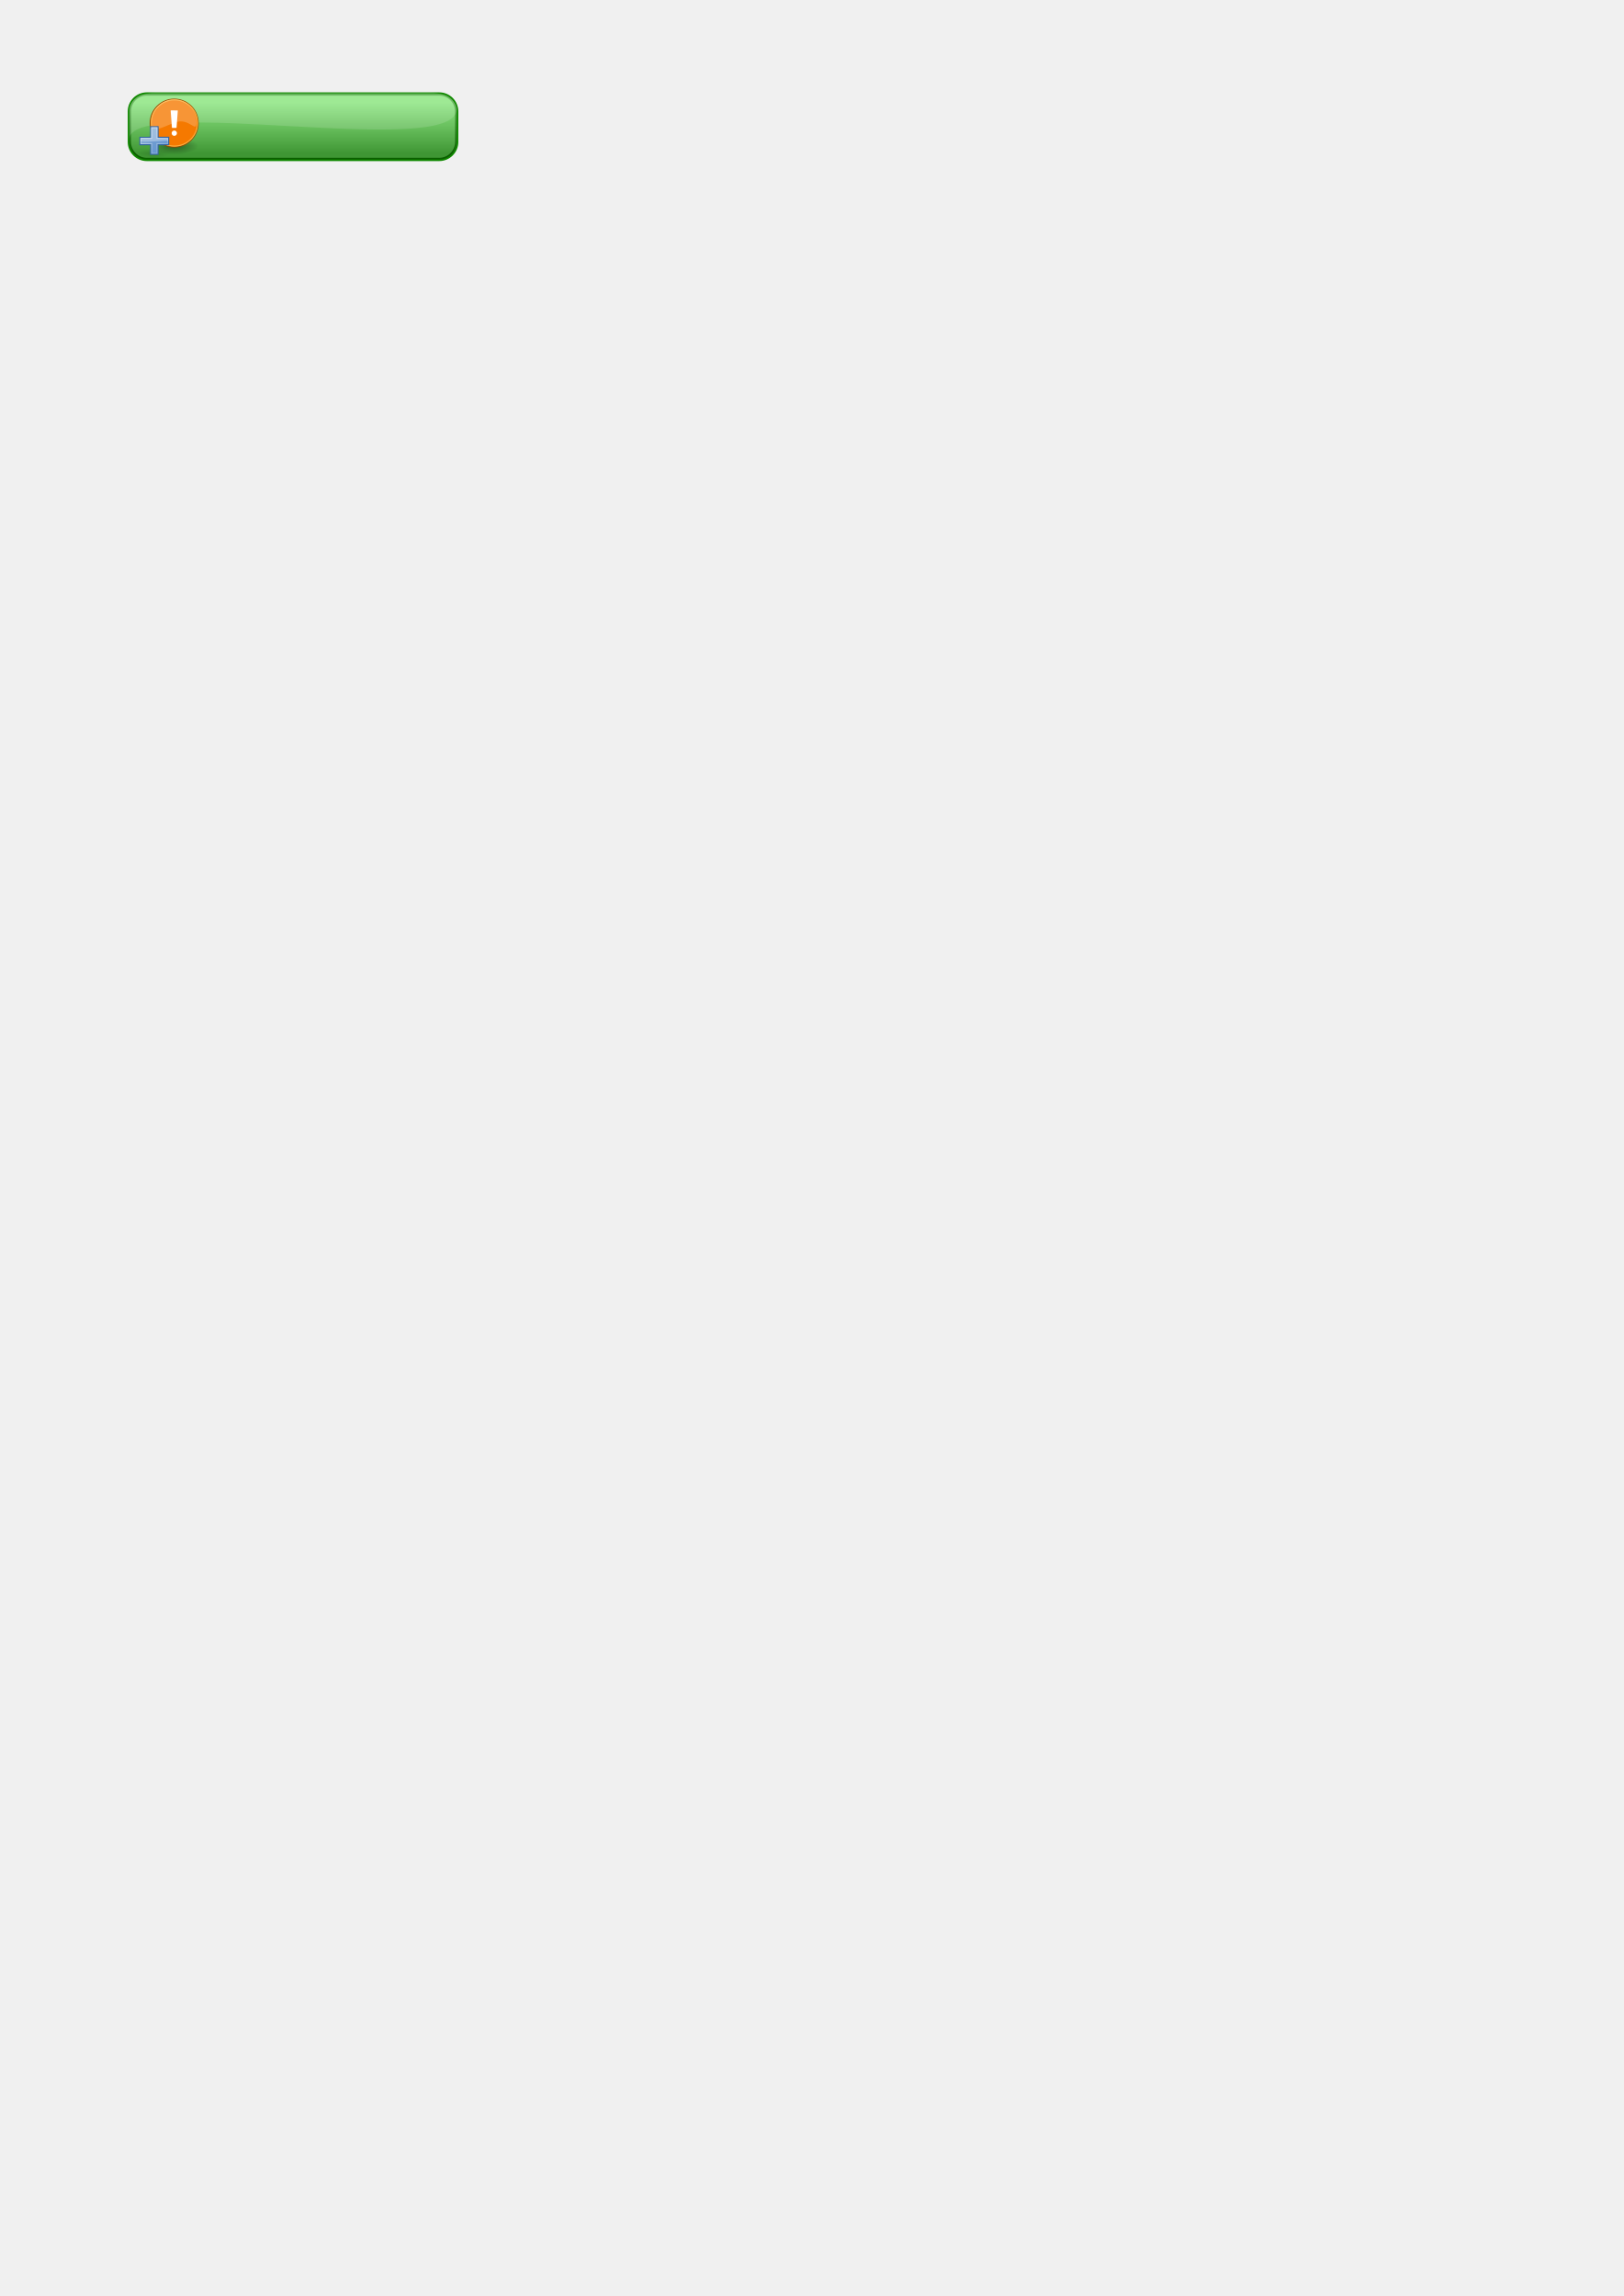
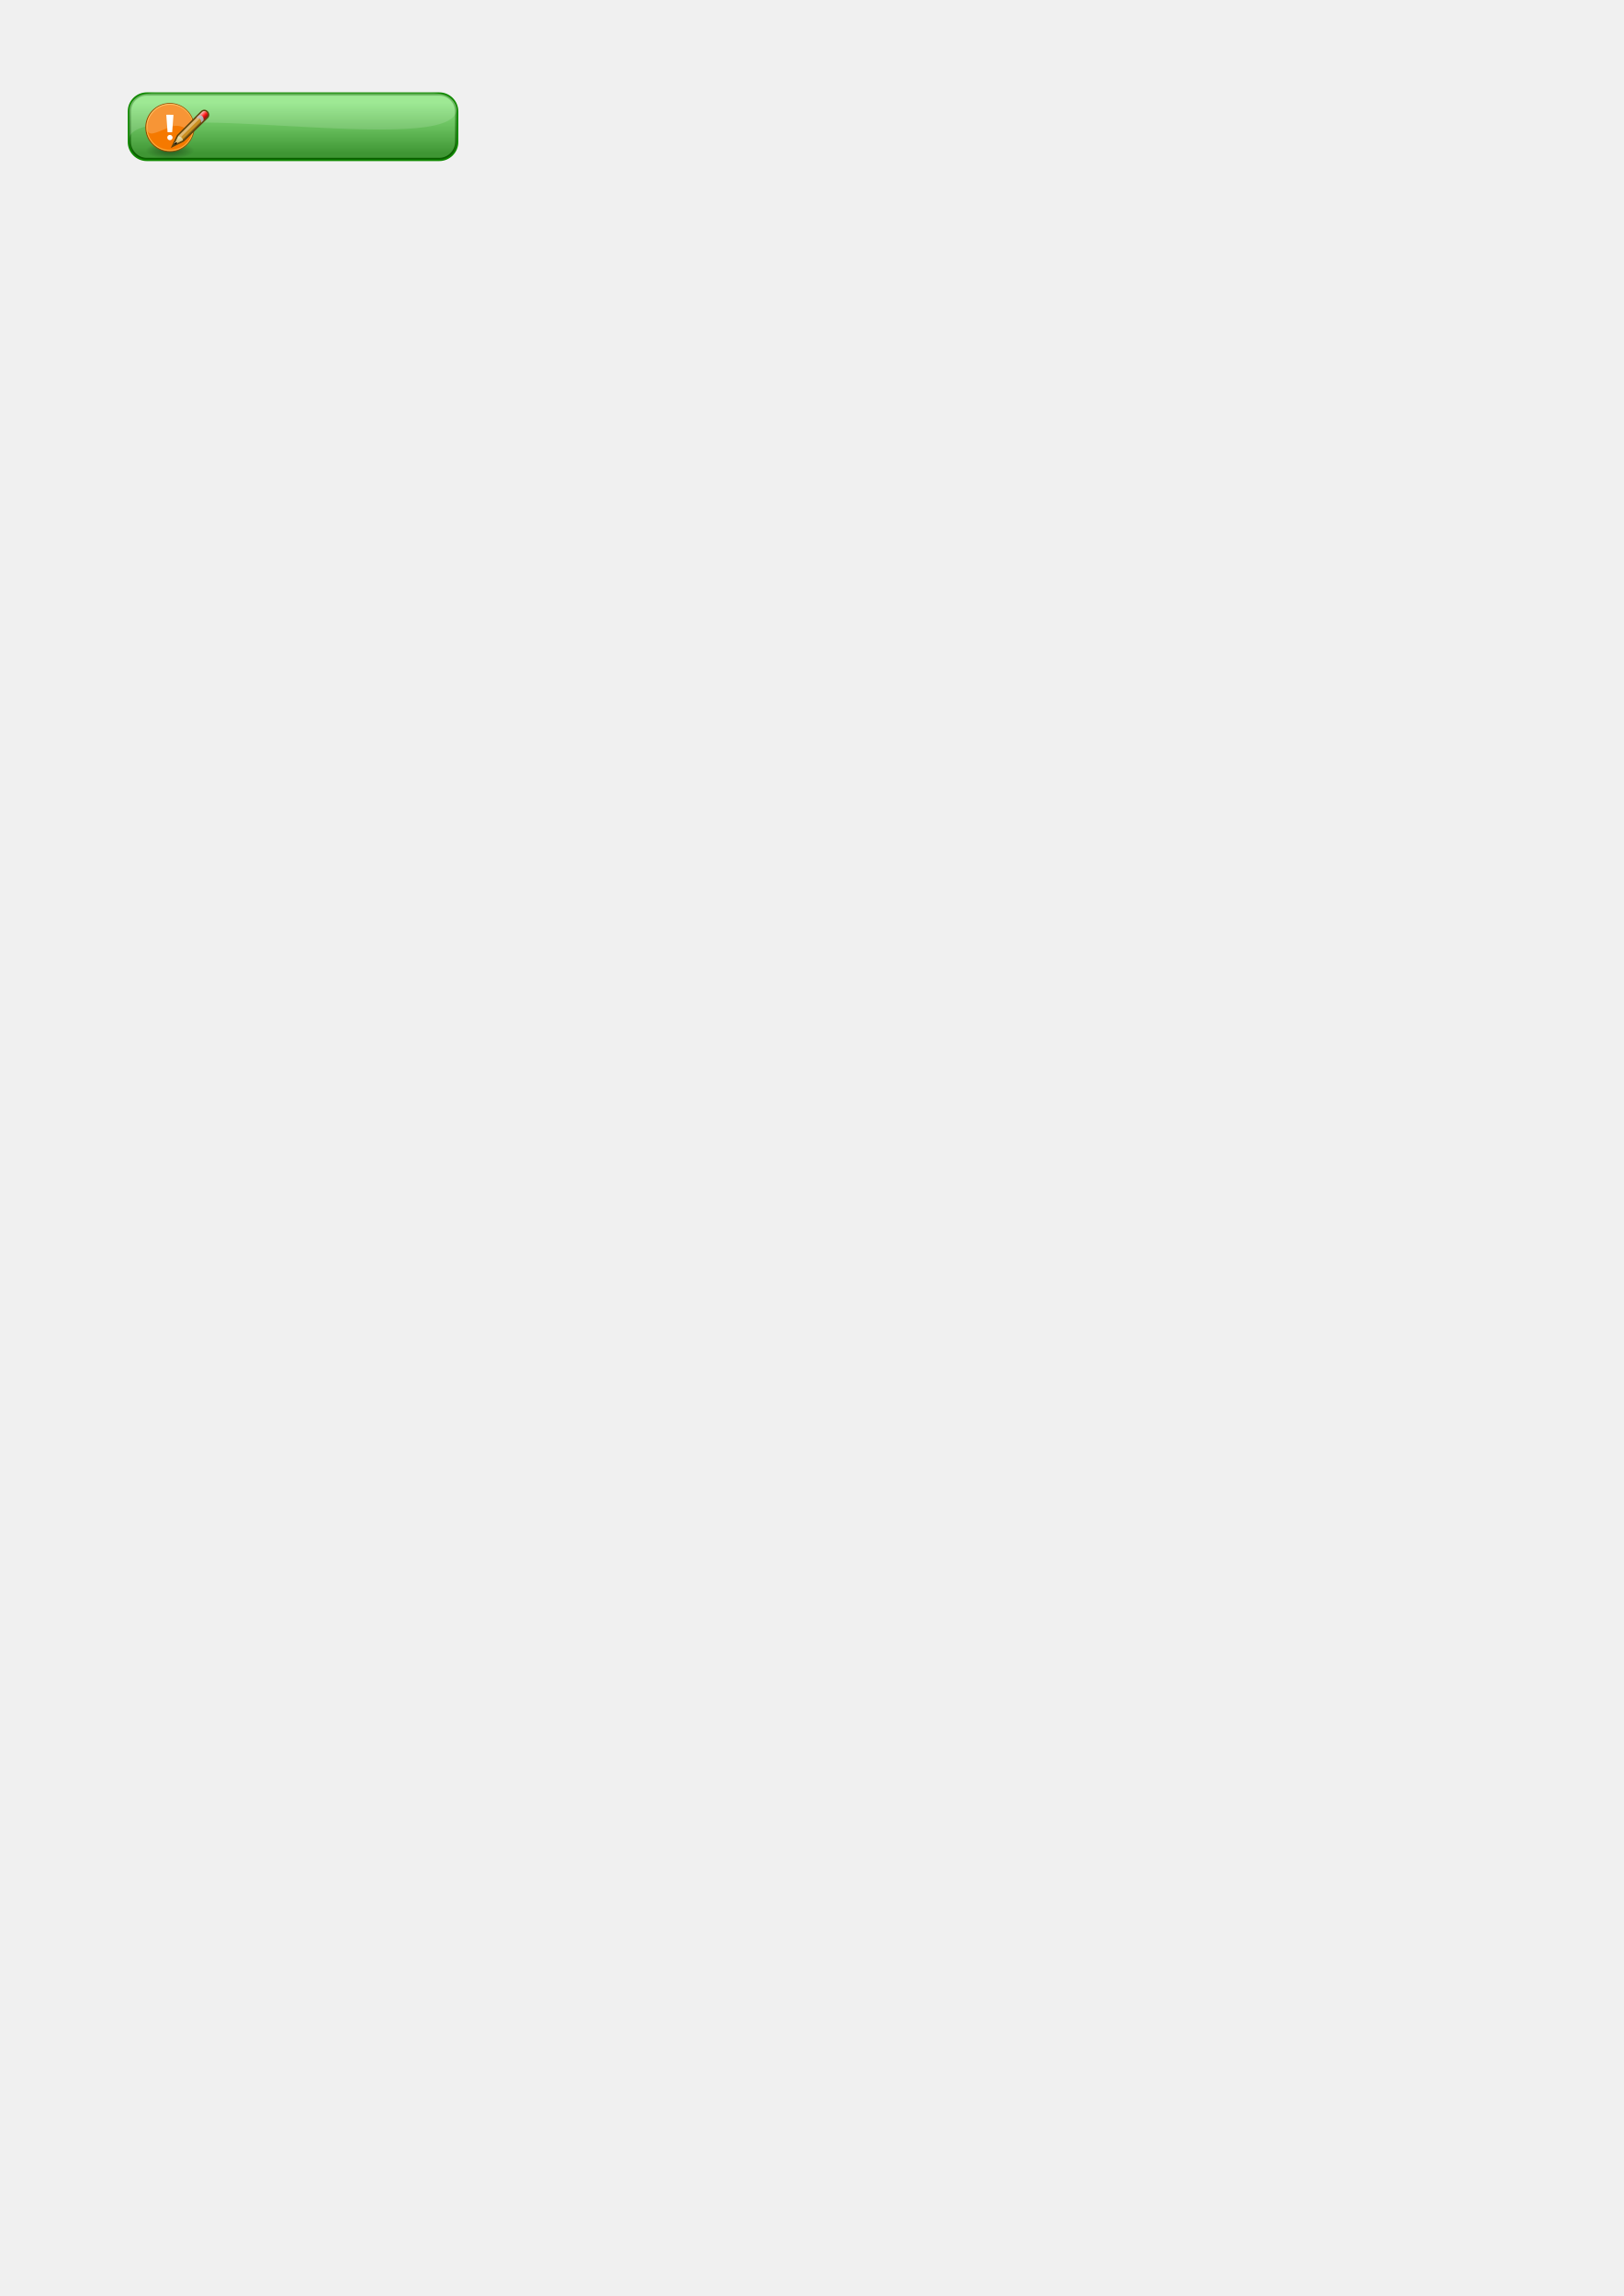
<svg xmlns="http://www.w3.org/2000/svg" xmlns:xlink="http://www.w3.org/1999/xlink" width="744.094" height="1052.362" id="svg11783">
  <defs id="defs11785">
+     <linearGradient id="linearGradient2966">
+       <stop style="stop-color:#ffd1d1;stop-opacity:1;" offset="0" id="stop2968" />
+       <stop id="stop3006" offset="0.5" style="stop-color:#ff1d1d;stop-opacity:1;" />
+       <stop style="stop-color:#6f0000;stop-opacity:1;" offset="1" id="stop2970" />
+     </linearGradient>
+     <linearGradient id="linearGradient2974">
+       <stop style="stop-color:#c1c1c1;stop-opacity:1;" offset="0" id="stop2976" />
+       <stop style="stop-color:#acacac;stop-opacity:1;" offset="1" id="stop2978" />
+     </linearGradient>
+     <linearGradient id="linearGradient2984">
+       <stop style="stop-color:#e7e2b8;stop-opacity:1;" offset="0" id="stop2986" />
+       <stop style="stop-color:#e7e2b8;stop-opacity:0;" offset="1" id="stop2988" />
+     </linearGradient>
+     <linearGradient id="linearGradient2994">
+       <stop style="stop-color:#000000;stop-opacity:1;" offset="0" id="stop2996" />
+       <stop style="stop-color:#c9c9c9;stop-opacity:1;" offset="1" id="stop2998" />
+     </linearGradient>
    <linearGradient id="linearGradient3101">
      <stop id="stop3103" offset="0" style="stop-color:#000000;stop-opacity:1;" />
      <stop id="stop3105" offset="1" style="stop-color:#000000;stop-opacity:0;" />
    </linearGradient>
    <linearGradient id="linearGradient7916">
      <stop id="stop7918" offset="0" style="stop-color:#ffffff;stop-opacity:1;" />
      <stop id="stop7920" offset="1" style="stop-color:#ffffff;stop-opacity:0.34;" />
    </linearGradient>
    <linearGradient id="linearGradient1322">
      <stop style="stop-color:#729fcf" offset="0" id="stop1324" />
      <stop style="stop-color:#5187d6;stop-opacity:1;" offset="1" id="stop1326" />
-     </linearGradient>
-     <linearGradient id="linearGradient2091">
-       <stop id="stop2093" offset="0" style="stop-color:#000000;stop-opacity:1;" />
-       <stop id="stop2095" offset="1" style="stop-color:#000000;stop-opacity:0;" />
    </linearGradient>
    <linearGradient id="linearGradient12512">
      <stop style="stop-color:#ffffff;stop-opacity:1;" offset="0" id="stop12513" />
      <stop style="stop-color:#fff520;stop-opacity:0.891;" offset="0.5" id="stop12517" />
      <stop style="stop-color:#fff300;stop-opacity:0;" offset="1" id="stop12514" />
    </linearGradient>
    <linearGradient id="linearGradient11202">
      <stop id="stop11204" offset="0" style="stop-color:#c4a000;stop-opacity:1;" />
      <stop id="stop11206" offset="1" style="stop-color:#c4a000;stop-opacity:0;" />
    </linearGradient>
    <linearGradient id="linearGradient8543">
      <stop id="stop8545" offset="0" style="stop-color:#fffef5;stop-opacity:0.941;" />
      <stop id="stop8547" offset="1" style="stop-color:#fce94f;stop-opacity:0;" />
    </linearGradient>
    <linearGradient id="linearGradient5012">
      <stop id="stop5014" offset="0" style="stop-color:#fdf188;stop-opacity:1;" />
      <stop id="stop5016" offset="1" style="stop-color:#d3bc00;stop-opacity:1;" />
    </linearGradient>
    <linearGradient id="linearGradient18284">
      <stop id="stop18286" offset="0" style="stop-color:#000000;stop-opacity:1;" />
      <stop style="stop-color:#000000;stop-opacity:1;" offset="0.5" id="stop20913" />
      <stop style="stop-color:#000000;stop-opacity:0;" offset="1" id="stop19165" />
    </linearGradient>
    <linearGradient id="linearGradient107633">
      <stop style="stop-color:black;stop-opacity:1;" offset="0" id="stop107635" />
      <stop style="stop-color:white;stop-opacity:1;" offset="1" id="stop107637" />
    </linearGradient>
    <linearGradient xlink:href="#linearGradient107633" id="linearGradient119897" gradientUnits="userSpaceOnUse" gradientTransform="matrix(1.145697,0,0,0.687418,765.8134,-288.8456)" x1="108.209" y1="628.284" x2="108.209" y2="594.346" />
    <linearGradient xlink:href="#linearGradient107633" id="linearGradient20354" gradientUnits="userSpaceOnUse" gradientTransform="matrix(1.145697,0,0,0.687418,8.9476,-361.5409)" x1="108.209" y1="628.284" x2="108.209" y2="594.346" />
    <radialGradient xlink:href="#linearGradient3101" id="radialGradient3007" gradientUnits="userSpaceOnUse" gradientTransform="matrix(1,0,0,0.351613,0,16.55413)" cx="17.312" cy="25.531" fx="17.312" fy="25.531" r="9.688" />
-     <radialGradient xlink:href="#linearGradient2091" id="radialGradient3009" gradientUnits="userSpaceOnUse" gradientTransform="matrix(0.914812,1.265023e-2,-8.21502e-3,0.213562,2.253914,27.18889)" cx="23.071" cy="35.127" fx="23.071" fy="35.127" r="10.319" />
-     <linearGradient xlink:href="#linearGradient1322" id="linearGradient3011" gradientUnits="userSpaceOnUse" gradientTransform="translate(-18.01785,-13.57119)" x1="34.893" y1="36.423" x2="45.919" y2="48.548" />
-     <linearGradient xlink:href="#linearGradient7916" id="linearGradient3013" gradientUnits="userSpaceOnUse" x1="16.875" y1="22.852" x2="27.901" y2="34.977" />
+     <linearGradient xlink:href="#linearGradient2966" id="linearGradient2607" gradientUnits="userSpaceOnUse" gradientTransform="translate(133.4942,-22.90311)" x1="48.906" y1="17.376" x2="50.988" y2="22.251" />
+     <linearGradient xlink:href="#linearGradient2974" id="linearGradient2609" gradientUnits="userSpaceOnUse" gradientTransform="translate(133.4942,-22.90311)" x1="46" y1="19.812" x2="47.688" y2="22.625" />
+     <radialGradient xlink:href="#linearGradient2984" id="radialGradient2611" gradientUnits="userSpaceOnUse" gradientTransform="matrix(2.923565,0,0,2.029717,77.6082,-50.78728)" cx="29.053" cy="27.641" fx="29.053" fy="27.641" r="3.241" />
+     <linearGradient xlink:href="#linearGradient2994" id="linearGradient2613" gradientUnits="userSpaceOnUse" gradientTransform="translate(133.338,-22.77811)" x1="25.719" y1="31.047" x2="25.515" y2="30.703" />
  </defs>
  <g id="layer1" style="display:inline">
    <rect style="fill:#5bda4b;fill-opacity:1;stroke:none;stroke-width:2.5;stroke-linejoin:round;stroke-miterlimit:4;stroke-dasharray:none;stroke-dashoffset:0;stroke-opacity:1" id="rect107676" width="150" height="30" x="59.286" y="43.076" rx="8" ry="8" />
  </g>
  <g id="layer3" style="display:inline">
    <rect style="fill:none;fill-opacity:1;stroke:#108900;stroke-width:1.5;stroke-linejoin:round;stroke-miterlimit:4;stroke-dasharray:none;stroke-dashoffset:0;stroke-opacity:1;display:inline" id="rect116995" width="150" height="30" x="59.286" y="43.076" rx="8" ry="8" />
  </g>
  <g id="layer2" style="display:inline">
    <rect style="opacity:0.309;fill:url(#linearGradient20354);fill-opacity:1;stroke:none;stroke-width:2.5;stroke-linejoin:round;stroke-miterlimit:4;stroke-dasharray:none;stroke-dashoffset:0;stroke-opacity:1;display:inline" id="rect107678" width="150" height="30" x="59.286" y="43.076" rx="8" ry="8" />
    <path style="opacity:0.139;fill:white;fill-opacity:1;stroke:none;stroke-width:2.5;stroke-linejoin:round;stroke-miterlimit:4;stroke-dashoffset:0;stroke-opacity:1;display:inline" d="M 72.362,42.357 L 196.138,42.357 C 203.419,42.357 209.28,45.811 209.28,50.101 C 208.673,73.334 58.452,42.901 59.219,64.087 L 59.219,50.101 C 59.219,45.811 65.081,42.357 72.362,42.357 z " id="path107680" />
  </g>
  <g id="layer4">
-     <g id="g2993" transform="translate(2.020305,-0.505078)">
-       <g transform="matrix(0.52886,0,0,0.527231,64.96814,45.63624)" id="g6137" style="display:inline">
-         <path style="opacity:0.409;color:black;fill:url(#radialGradient3007);fill-opacity:1;fill-rule:nonzero;stroke:none;stroke-width:1.105;stroke-linecap:butt;stroke-linejoin:miter;marker:none;marker-start:none;marker-mid:none;marker-end:none;stroke-miterlimit:4;stroke-dasharray:none;stroke-dashoffset:0;stroke-opacity:1;visibility:visible;display:inline;overflow:visible" id="path6139" d="M 27 25.531 A 9.688 3.406 0 1 1  7.625,25.531 A 9.688 3.406 0 1 1  27 25.531 z" transform="matrix(2.182912,0,0,2.182912,-13.50372,-14.35012)" />
-         <path style="opacity:1;fill:#f57900;fill-opacity:1;fill-rule:nonzero;stroke:#914900;stroke-width:0.982;stroke-linecap:round;stroke-linejoin:round;stroke-miterlimit:4;stroke-dasharray:none;stroke-dashoffset:0;stroke-opacity:1" id="path6141" d="M 46.139 23.428 A 22.009 21.213 0 1 1  2.121,23.428 A 22.009 21.213 0 1 1  46.139 23.428 z" transform="matrix(0.94463,0,0,0.980053,1.504174,-1.556912)" />
-         <path style="opacity:1;fill:none;fill-opacity:1;fill-rule:nonzero;stroke:#fcaf3e;stroke-width:0.982;stroke-linecap:round;stroke-linejoin:round;stroke-miterlimit:4;stroke-dasharray:none;stroke-dashoffset:0;stroke-opacity:1" id="path6143" d="M 46.139 23.428 A 22.009 21.213 0 1 1  2.121,23.428 A 22.009 21.213 0 1 1  46.139 23.428 z" transform="matrix(0.914086,0,0,0.948364,2.380576,-0.905815)" />
-         <path style="fill:white;fill-opacity:1;fill-rule:nonzero;stroke:none;stroke-width:4.122;stroke-linecap:round;stroke-linejoin:round;stroke-miterlimit:4;stroke-dashoffset:0;stroke-opacity:1" d="M 21.465,10.373 C 21.337,10.373 21.23,10.548 21.23,10.757 L 22.295,25.198 C 22.295,25.407 22.402,25.582 22.53,25.582 C 22.53,25.582 23.371,25.594 24.064,25.582 C 24.292,25.578 24.362,25.602 24.569,25.582 C 25.262,25.594 26.103,25.582 26.103,25.582 C 26.231,25.582 26.338,25.407 26.338,25.198 L 27.402,10.757 C 27.402,10.548 27.296,10.403 27.168,10.403 L 24.587,10.403 C 24.578,10.401 24.579,10.373 24.569,10.373 L 21.465,10.373 z " id="path6145" />
-         <path style="opacity:1;fill:white;fill-opacity:1;fill-rule:nonzero;stroke:none;stroke-width:4.122;stroke-linecap:round;stroke-linejoin:round;stroke-miterlimit:4;stroke-dasharray:none;stroke-dashoffset:0;stroke-opacity:1" id="path6147" d="M -11.875 34.062 A 4.562 3.812 0 1 1  -21,34.062 A 4.562 3.812 0 1 1  -11.875 34.062 z" transform="matrix(0.504864,0,0,0.604182,32.65935,9.608845)" />
-         <path style="fill:#fffeff;fill-opacity:0.214;fill-rule:nonzero;stroke:none;stroke-width:1;stroke-linecap:round;stroke-linejoin:round;stroke-miterlimit:4;stroke-dashoffset:0;stroke-opacity:1" d="M 43.676,20.477 C 43.676,31.307 37.624,16.171 25.002,20.863 C 12.279,25.593 4.435,31.307 4.435,20.477 C 4.435,9.646 13.225,0.856 24.056,0.856 C 34.886,0.856 43.676,9.646 43.676,20.477 z " id="path6149" />
-       </g>
-       <g transform="matrix(0.488836,0,0,0.48733,56.96057,52.9575)" id="g58050" style="display:inline">
-         <path style="opacity:0.108;fill:url(#radialGradient3009);fill-opacity:1;stroke:none;stroke-width:3;stroke-linecap:round;stroke-linejoin:round;stroke-miterlimit:4;stroke-dasharray:none;stroke-dashoffset:0;stroke-opacity:1" id="path1361" d="M 33.278 34.941 A 10.319 2.32 0 1 1  12.64,34.941 A 10.319 2.32 0 1 1  33.278 34.941 z" transform="matrix(1.550487,0,0,1.978714,-12.4813,-32.49103)" />
-         <path style="font-size:59.901px;font-style:normal;font-variant:normal;font-weight:bold;font-stretch:normal;text-align:start;line-height:125%;writing-mode:lr-tb;text-anchor:start;fill:#75a1d0;fill-opacity:1;stroke:#3465a4;stroke-width:1px;stroke-linecap:butt;stroke-linejoin:miter;stroke-opacity:1;font-family:Bitstream Vera Sans" d="M 27.514,37.543 L 27.514,28.516 L 37.493,28.476 L 37.493,21.48 L 27.523,21.48 L 27.514,11.52 L 20.498,11.531 L 20.503,21.462 L 10.513,21.536 L 10.477,28.505 L 20.511,28.476 L 20.518,37.516 L 27.514,37.543 z " id="text1314" />
-         <path style="font-size:59.901px;font-style:normal;font-variant:normal;font-weight:bold;font-stretch:normal;text-align:start;line-height:125%;writing-mode:lr-tb;text-anchor:start;opacity:0.409;fill:url(#linearGradient3011);fill-opacity:1;stroke:url(#linearGradient3013);stroke-width:1px;stroke-linecap:butt;stroke-linejoin:miter;stroke-opacity:1;font-family:Bitstream Vera Sans" d="M 26.499,36.534 L 26.499,27.5 L 36.501,27.5 L 36.495,22.475 L 26.508,22.475 L 26.508,12.48 L 21.513,12.498 L 21.522,22.475 L 11.496,22.493 L 11.469,27.466 L 21.533,27.475 L 21.52,36.503 L 26.499,36.534 z " id="path7076" />
-         <path style="opacity:0.312;fill:white;fill-opacity:1;fill-rule:evenodd;stroke:none;stroke-width:1px;stroke-linecap:butt;stroke-linejoin:miter;stroke-opacity:1" d="M 11,25 C 11,26.938 36.984,24.031 36.984,24.969 L 36.984,21.969 L 27,22 L 27,12.035 L 21,12.035 L 21,22 L 11,22 L 11,25 z " id="path7914" />
-       </g>
+     <g style="display:inline" id="g6137" transform="matrix(0.52886,0,0,0.527231,64.98845,47.13116)">
+       <path transform="matrix(2.182912,0,0,2.182912,-13.50372,-14.35012)" d="M 27 25.531 A 9.688 3.406 0 1 1  7.625,25.531 A 9.688 3.406 0 1 1  27 25.531 z" id="path6139" style="opacity:0.409;color:black;fill:url(#radialGradient3007);fill-opacity:1;fill-rule:nonzero;stroke:none;stroke-width:1.105;stroke-linecap:butt;stroke-linejoin:miter;marker:none;marker-start:none;marker-mid:none;marker-end:none;stroke-miterlimit:4;stroke-dasharray:none;stroke-dashoffset:0;stroke-opacity:1;visibility:visible;display:inline;overflow:visible" />
+       <path transform="matrix(0.94463,0,0,0.980053,1.504174,-1.556912)" d="M 46.139 23.428 A 22.009 21.213 0 1 1  2.121,23.428 A 22.009 21.213 0 1 1  46.139 23.428 z" id="path6141" style="opacity:1;fill:#f57900;fill-opacity:1;fill-rule:nonzero;stroke:#914900;stroke-width:0.982;stroke-linecap:round;stroke-linejoin:round;stroke-miterlimit:4;stroke-dasharray:none;stroke-dashoffset:0;stroke-opacity:1" />
+       <path transform="matrix(0.914086,0,0,0.948364,2.380576,-0.905815)" d="M 46.139 23.428 A 22.009 21.213 0 1 1  2.121,23.428 A 22.009 21.213 0 1 1  46.139 23.428 z" id="path6143" style="opacity:1;fill:none;fill-opacity:1;fill-rule:nonzero;stroke:#fcaf3e;stroke-width:0.982;stroke-linecap:round;stroke-linejoin:round;stroke-miterlimit:4;stroke-dasharray:none;stroke-dashoffset:0;stroke-opacity:1" />
+       <path id="path6145" d="M 21.465,10.373 C 21.337,10.373 21.23,10.548 21.23,10.757 L 22.295,25.198 C 22.295,25.407 22.402,25.582 22.53,25.582 C 22.53,25.582 23.371,25.594 24.064,25.582 C 24.292,25.578 24.362,25.602 24.569,25.582 C 25.262,25.594 26.103,25.582 26.103,25.582 C 26.231,25.582 26.338,25.407 26.338,25.198 L 27.402,10.757 C 27.402,10.548 27.296,10.403 27.168,10.403 L 24.587,10.403 C 24.578,10.401 24.579,10.373 24.569,10.373 L 21.465,10.373 z " style="fill:white;fill-opacity:1;fill-rule:nonzero;stroke:none;stroke-width:4.122;stroke-linecap:round;stroke-linejoin:round;stroke-miterlimit:4;stroke-dashoffset:0;stroke-opacity:1" />
+       <path transform="matrix(0.504864,0,0,0.604182,32.65935,9.608845)" d="M -11.875 34.062 A 4.562 3.812 0 1 1  -21,34.062 A 4.562 3.812 0 1 1  -11.875 34.062 z" id="path6147" style="opacity:1;fill:white;fill-opacity:1;fill-rule:nonzero;stroke:none;stroke-width:4.122;stroke-linecap:round;stroke-linejoin:round;stroke-miterlimit:4;stroke-dasharray:none;stroke-dashoffset:0;stroke-opacity:1" />
+       <path id="path6149" d="M 43.676,20.477 C 43.676,31.307 37.624,16.171 25.002,20.863 C 12.279,25.593 4.435,31.307 4.435,20.477 C 4.435,9.646 13.225,0.856 24.056,0.856 C 34.886,0.856 43.676,9.646 43.676,20.477 z " style="fill:#fffeff;fill-opacity:0.214;fill-rule:nonzero;stroke:none;stroke-width:1;stroke-linecap:round;stroke-linejoin:round;stroke-miterlimit:4;stroke-dashoffset:0;stroke-opacity:1" />
+     </g>
+     <g id="g2598" transform="matrix(0.657737,-0.229454,0.229865,0.654512,-26.12325,96.7065)">
+       <path id="path2960" d="M 156.505,9.597 L 162.13,3.972 L 182.223,-5.778 C 185.473,-7.028 187.411,-2.403 184.536,-0.778 L 164.505,8.597 L 156.505,9.597 z " style="opacity:1;color:black;fill:#cb9022;fill-opacity:1;fill-rule:evenodd;stroke:#5c410c;stroke-width:1;stroke-linecap:butt;stroke-linejoin:miter;marker:none;marker-start:none;marker-mid:none;marker-end:none;stroke-miterlimit:4;stroke-dasharray:none;stroke-dashoffset:0;stroke-opacity:1;visibility:visible;display:inline;overflow:visible" />
+       <path style="opacity:1;color:black;fill:url(#linearGradient2607);fill-opacity:1;fill-rule:evenodd;stroke:none;stroke-width:1;stroke-linecap:butt;stroke-linejoin:miter;marker:none;marker-start:none;marker-mid:none;marker-end:none;stroke-miterlimit:4;stroke-dasharray:none;stroke-dashoffset:0;stroke-opacity:1;visibility:visible;display:inline;overflow:visible" d="M 177.494,-2.903 C 177.494,-2.903 178.932,-2.809 179.494,-1.559 C 180.074,-0.272 179.494,1.097 179.494,1.097 L 184.525,-1.372 C 184.525,-1.372 185.978,-2.253 185.182,-4.216 C 184.397,-6.151 182.494,-5.372 182.494,-5.372 L 177.494,-2.903 z " id="path2964" />
+       <path id="path2962" d="M 177.494,-2.903 C 177.494,-2.903 178.932,-2.809 179.494,-1.559 C 180.074,-0.272 179.494,1.097 179.494,1.097 L 181.494,0.097 C 181.494,0.097 182.321,-1.222 181.713,-2.591 C 181.088,-3.997 179.494,-3.903 179.494,-3.903 L 177.494,-2.903 z " style="opacity:1;color:black;fill:url(#linearGradient2609);fill-opacity:1;fill-rule:evenodd;stroke:none;stroke-width:1;stroke-linecap:butt;stroke-linejoin:miter;marker:none;marker-start:none;marker-mid:none;marker-end:none;stroke-miterlimit:4;stroke-dasharray:none;stroke-dashoffset:0;stroke-opacity:1;visibility:visible;display:inline;overflow:visible" />
+       <path id="path2982" d="M 157.932,8.878 L 162.432,4.378 C 163.932,5.191 164.713,6.534 164.307,8.097 L 157.932,8.878 z " style="opacity:1;color:black;fill:url(#radialGradient2611);fill-opacity:1;fill-rule:evenodd;stroke:none;stroke-width:1;stroke-linecap:butt;stroke-linejoin:miter;marker:none;marker-start:none;marker-mid:none;marker-end:none;stroke-miterlimit:4;stroke-dasharray:none;stroke-dashoffset:0;stroke-opacity:1;visibility:visible;display:inline;overflow:visible" />
+       <path id="path2992" d="M 159.275,7.472 L 157.65,9.066 L 159.994,8.753 C 160.213,8.034 159.807,7.691 159.275,7.472 z " style="opacity:1;color:black;fill:url(#linearGradient2613);fill-opacity:1;fill-rule:evenodd;stroke:none;stroke-width:1;stroke-linecap:butt;stroke-linejoin:miter;marker:none;marker-start:none;marker-mid:none;marker-end:none;stroke-miterlimit:4;stroke-dasharray:none;stroke-dashoffset:0;stroke-opacity:1;visibility:visible;display:inline;overflow:visible" />
+       <path id="path3002" d="M 162.432,4.347 L 163.994,5.597 L 179.382,-1.722 C 178.937,-2.578 178.14,-2.806 177.478,-2.884 L 162.432,4.347 z " style="opacity:1;color:black;fill:white;fill-opacity:0.364;fill-rule:evenodd;stroke:none;stroke-width:1;stroke-linecap:butt;stroke-linejoin:miter;marker:none;marker-start:none;marker-mid:none;marker-end:none;stroke-miterlimit:4;stroke-dasharray:none;stroke-dashoffset:0;stroke-opacity:1;visibility:visible;display:inline;overflow:visible" />
+       <path id="path3004" d="M 164.307,8.159 L 164.494,7.409 L 179.725,0.28 C 179.725,0.28 179.615,0.893 179.509,1.029 L 164.307,8.159 z " style="opacity:1;color:black;fill:black;fill-opacity:0.364;fill-rule:evenodd;stroke:none;stroke-width:1;stroke-linecap:butt;stroke-linejoin:miter;marker:none;marker-start:none;marker-mid:none;marker-end:none;stroke-miterlimit:4;stroke-dasharray:none;stroke-dashoffset:0;stroke-opacity:1;visibility:visible;display:inline;overflow:visible" />
    </g>
  </g>
</svg>
